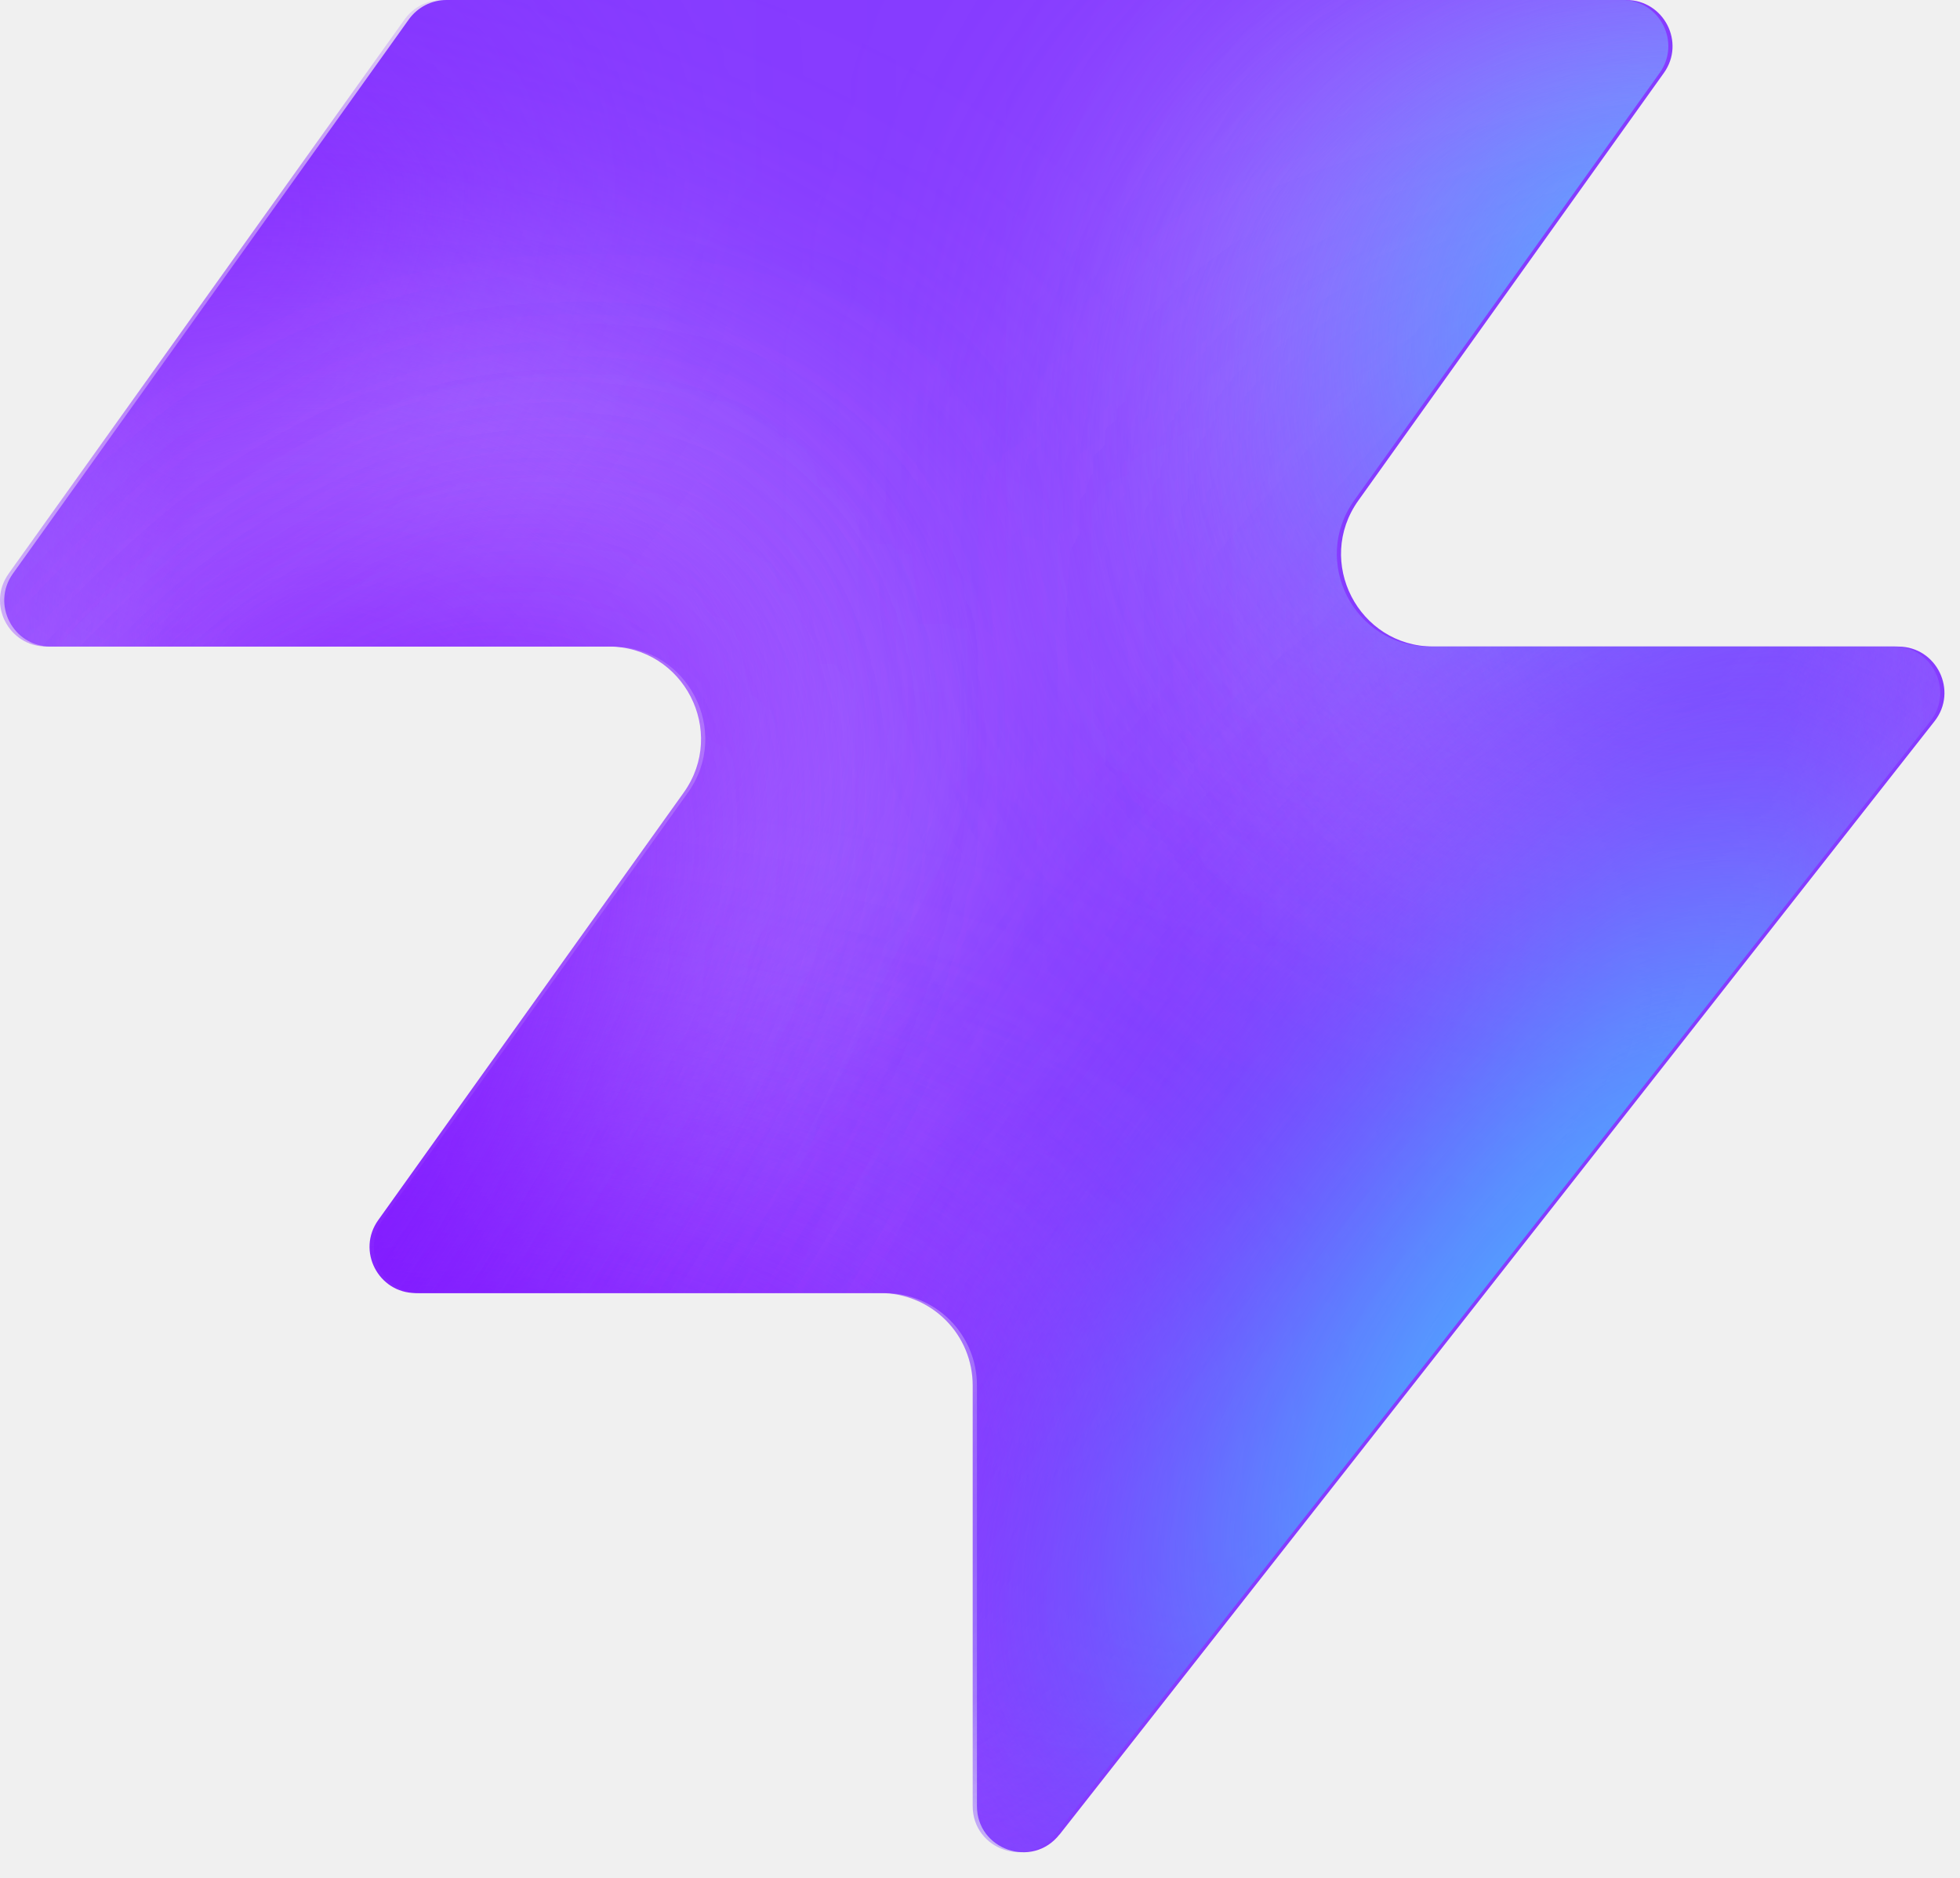
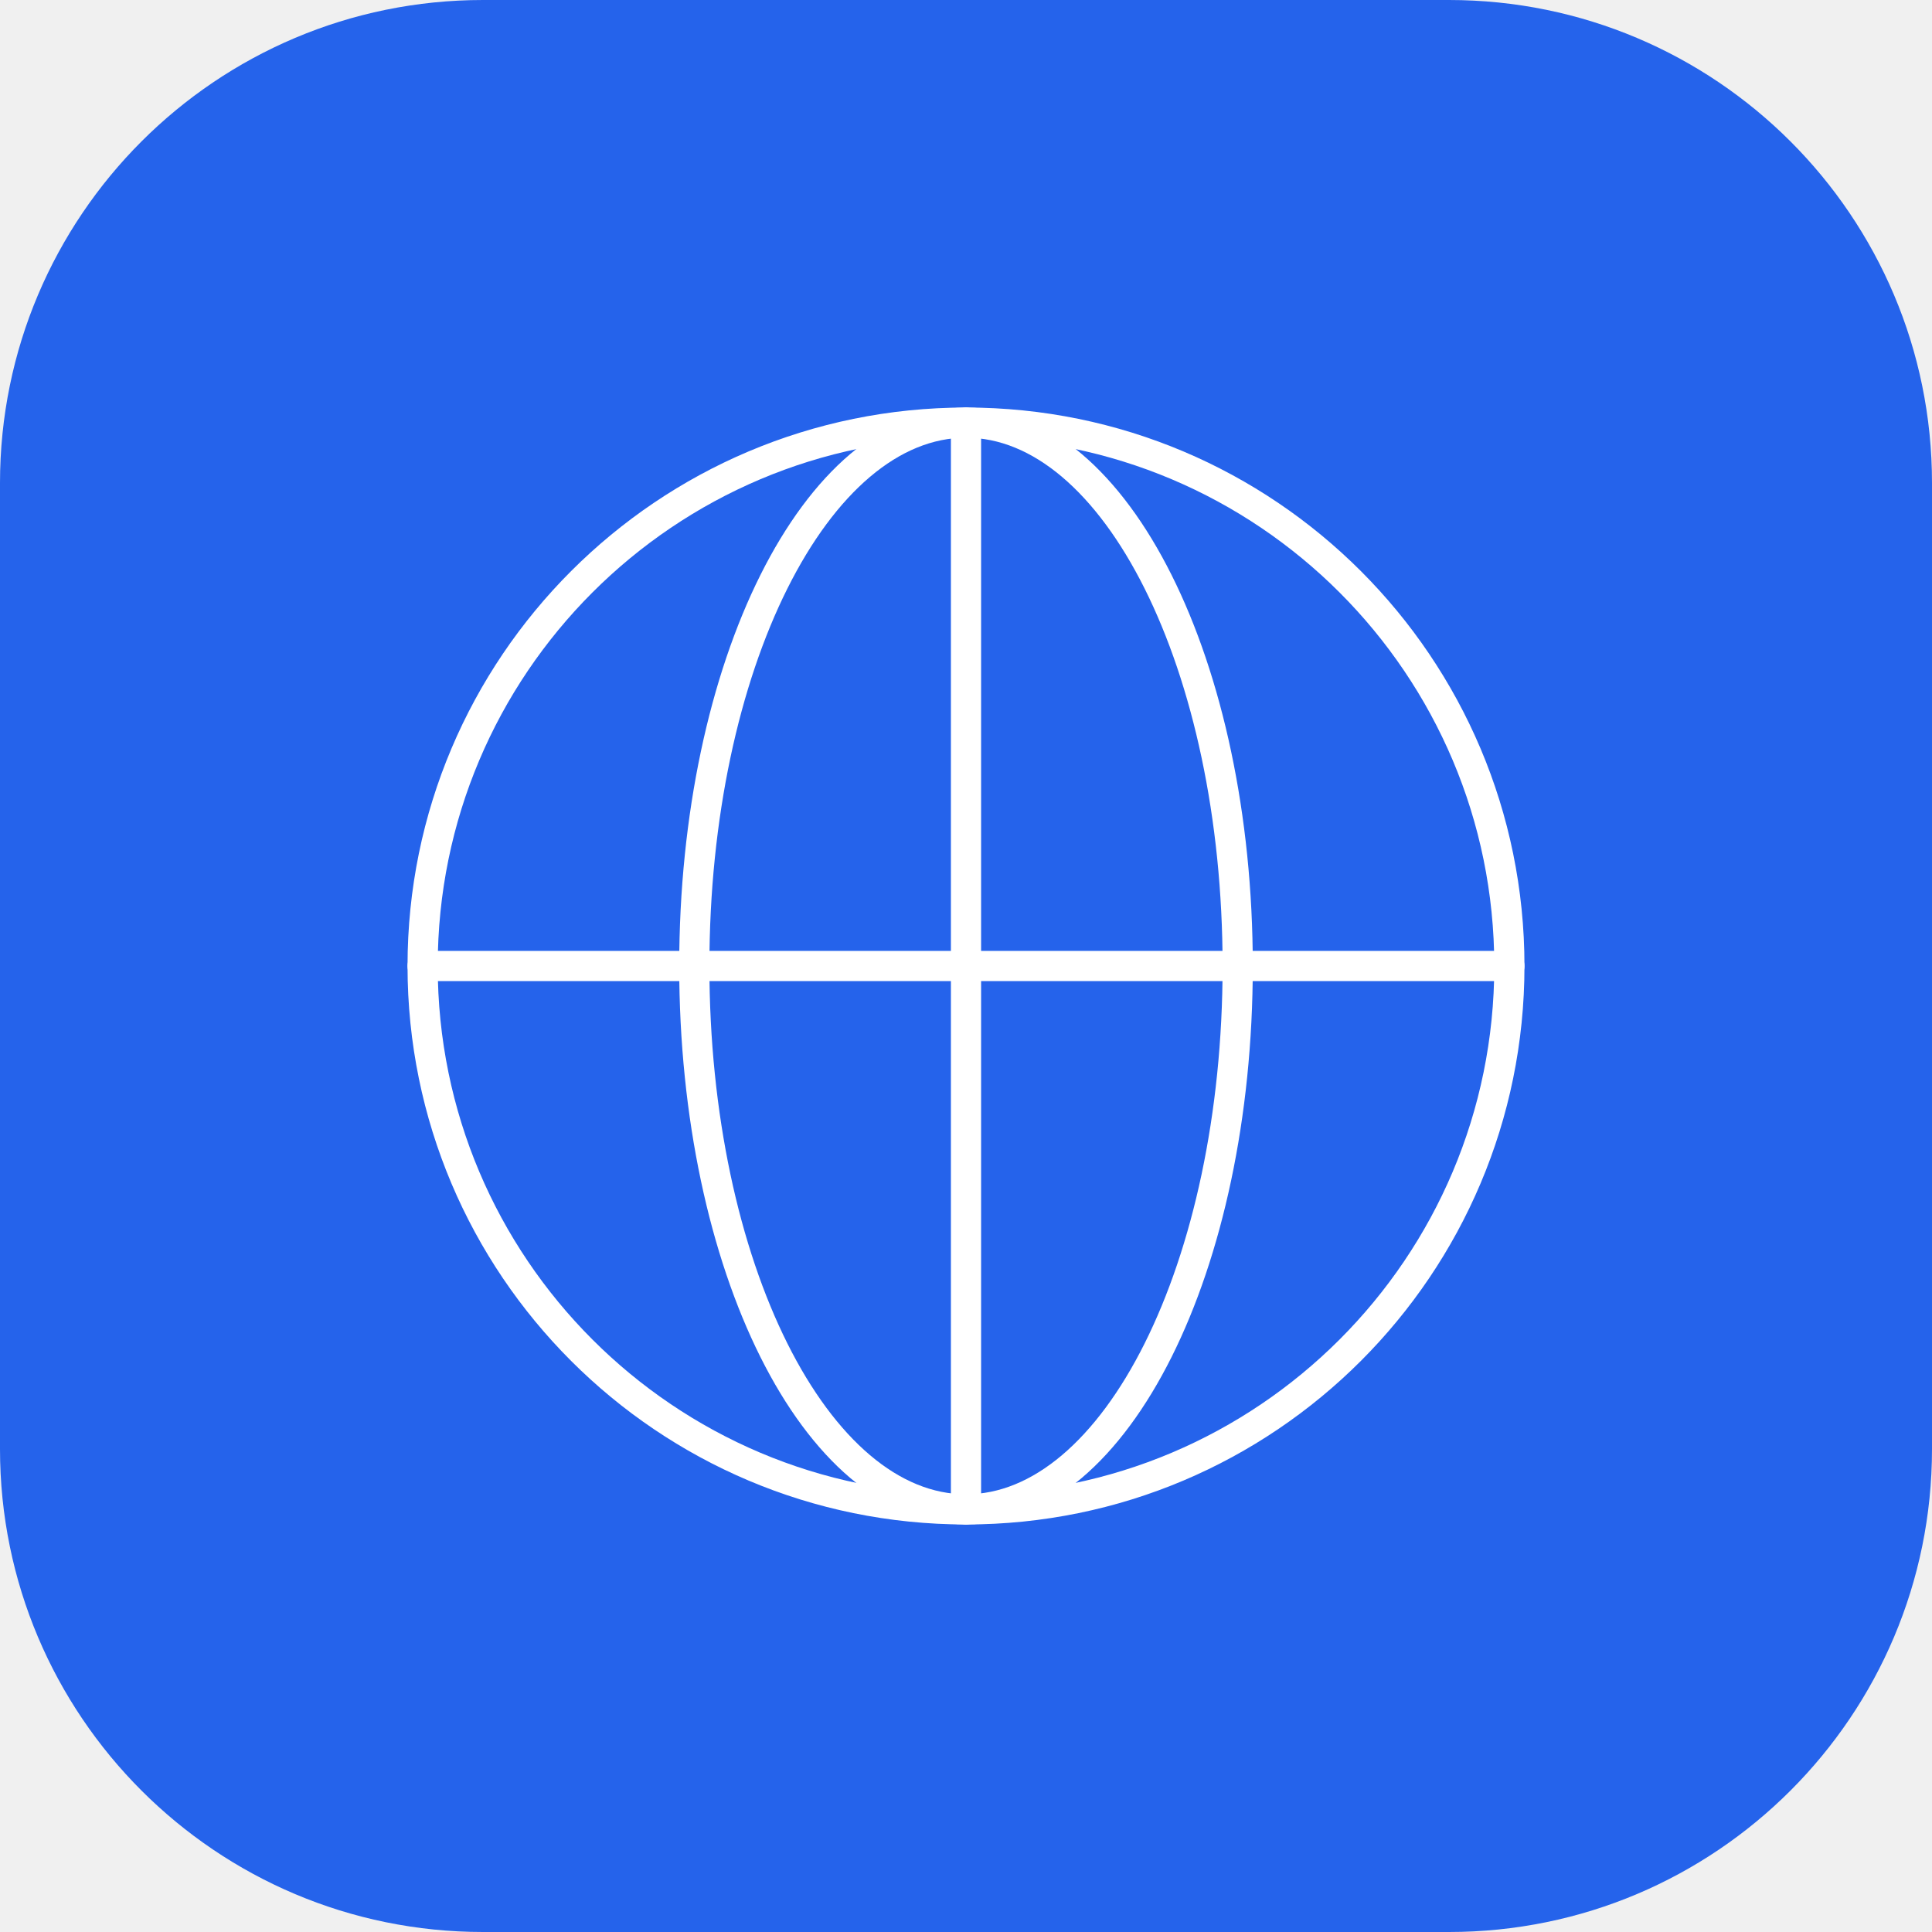
- <svg xmlns="http://www.w3.org/2000/svg" width="48" height="46" fill="none" viewBox="0 0 48 46">
-   <path fill="#863bff" d="M25.946 44.938c-.664.845-2.021.375-2.021-.698V33.937a2.26 2.26 0 0 0-2.262-2.262H10.287c-.92 0-1.456-1.04-.92-1.788l7.48-10.471c1.07-1.497 0-3.578-1.842-3.578H1.237c-.92 0-1.456-1.04-.92-1.788L10.013.474c.214-.297.556-.474.92-.474h28.894c.92 0 1.456 1.04.92 1.788l-7.48 10.471c-1.07 1.498 0 3.579 1.842 3.579h11.377c.943 0 1.473 1.088.89 1.83L25.947 44.94z" style="fill:#863bff;fill:color(display-p3 .525 .23 1);fill-opacity:1" />
-   <mask id="a" width="48" height="46" x="0" y="0" maskUnits="userSpaceOnUse" style="mask-type:alpha">
-     <path fill="#000" d="M25.842 44.938c-.664.844-2.021.375-2.021-.698V33.937a2.26 2.26 0 0 0-2.262-2.262H10.183c-.92 0-1.456-1.04-.92-1.788l7.48-10.471c1.07-1.498 0-3.579-1.842-3.579H1.133c-.92 0-1.456-1.04-.92-1.787L9.91.473c.214-.297.556-.474.92-.474h28.894c.92 0 1.456 1.04.92 1.788l-7.48 10.471c-1.07 1.498 0 3.578 1.842 3.578h11.377c.943 0 1.473 1.088.89 1.832L25.843 44.94z" style="fill:#000;fill-opacity:1" />
-   </mask>
-   <g mask="url(#a)">
-     <g filter="url(#b)">
-       <ellipse cx="5.508" cy="14.704" fill="#ede6ff" rx="5.508" ry="14.704" style="fill:#ede6ff;fill:color(display-p3 .927 .903 1);fill-opacity:1" transform="matrix(.00324 1 1 -.00324 -4.47 31.516)" />
-     </g>
-     <g filter="url(#c)">
-       <ellipse cx="10.399" cy="29.851" fill="#ede6ff" rx="10.399" ry="29.851" style="fill:#ede6ff;fill:color(display-p3 .927 .903 1);fill-opacity:1" transform="matrix(.00324 1 1 -.00324 -39.328 7.883)" />
-     </g>
-     <g filter="url(#d)">
-       <ellipse cx="5.508" cy="30.487" fill="#7e14ff" rx="5.508" ry="30.487" style="fill:#7e14ff;fill:color(display-p3 .492 .077 1);fill-opacity:1" transform="rotate(89.814 -25.913 -14.639)scale(1 -1)" />
-     </g>
-     <g filter="url(#e)">
-       <ellipse cx="5.508" cy="30.599" fill="#7e14ff" rx="5.508" ry="30.599" style="fill:#7e14ff;fill:color(display-p3 .492 .077 1);fill-opacity:1" transform="rotate(89.814 -32.644 -3.334)scale(1 -1)" />
-     </g>
-     <g filter="url(#f)">
-       <ellipse cx="5.508" cy="30.599" fill="#7e14ff" rx="5.508" ry="30.599" style="fill:#7e14ff;fill:color(display-p3 .492 .077 1);fill-opacity:1" transform="matrix(.00324 1 1 -.00324 -34.34 30.47)" />
-     </g>
-     <g filter="url(#g)">
-       <ellipse cx="14.072" cy="22.078" fill="#ede6ff" rx="14.072" ry="22.078" style="fill:#ede6ff;fill:color(display-p3 .927 .903 1);fill-opacity:1" transform="rotate(93.35 24.506 48.493)scale(-1 1)" />
-     </g>
-     <g filter="url(#h)">
-       <ellipse cx="3.47" cy="21.501" fill="#7e14ff" rx="3.47" ry="21.501" style="fill:#7e14ff;fill:color(display-p3 .492 .077 1);fill-opacity:1" transform="rotate(89.009 28.708 47.59)scale(-1 1)" />
-     </g>
-     <g filter="url(#i)">
-       <ellipse cx="3.47" cy="21.501" fill="#7e14ff" rx="3.47" ry="21.501" style="fill:#7e14ff;fill:color(display-p3 .492 .077 1);fill-opacity:1" transform="rotate(89.009 28.708 47.59)scale(-1 1)" />
-     </g>
-     <g filter="url(#j)">
-       <ellipse cx=".387" cy="8.972" fill="#7e14ff" rx="4.407" ry="29.108" style="fill:#7e14ff;fill:color(display-p3 .492 .077 1);fill-opacity:1" transform="rotate(39.51 .387 8.972)" />
-     </g>
-     <g filter="url(#k)">
-       <ellipse cx="47.523" cy="-6.092" fill="#7e14ff" rx="4.407" ry="29.108" style="fill:#7e14ff;fill:color(display-p3 .492 .077 1);fill-opacity:1" transform="rotate(37.892 47.523 -6.092)" />
-     </g>
-     <g filter="url(#l)">
-       <ellipse cx="41.412" cy="6.333" fill="#47bfff" rx="5.971" ry="9.665" style="fill:#47bfff;fill:color(display-p3 .28 .748 1);fill-opacity:1" transform="rotate(37.892 41.412 6.333)" />
-     </g>
-     <g filter="url(#m)">
-       <ellipse cx="-1.879" cy="38.332" fill="#7e14ff" rx="4.407" ry="29.108" style="fill:#7e14ff;fill:color(display-p3 .492 .077 1);fill-opacity:1" transform="rotate(37.892 -1.88 38.332)" />
-     </g>
-     <g filter="url(#n)">
-       <ellipse cx="-1.879" cy="38.332" fill="#7e14ff" rx="4.407" ry="29.108" style="fill:#7e14ff;fill:color(display-p3 .492 .077 1);fill-opacity:1" transform="rotate(37.892 -1.88 38.332)" />
-     </g>
-     <g filter="url(#o)">
-       <ellipse cx="35.651" cy="29.907" fill="#7e14ff" rx="4.407" ry="29.108" style="fill:#7e14ff;fill:color(display-p3 .492 .077 1);fill-opacity:1" transform="rotate(37.892 35.651 29.907)" />
-     </g>
-     <g filter="url(#p)">
-       <ellipse cx="38.418" cy="32.4" fill="#47bfff" rx="5.971" ry="15.297" style="fill:#47bfff;fill:color(display-p3 .28 .748 1);fill-opacity:1" transform="rotate(37.892 38.418 32.4)" />
-     </g>
-   </g>
-   <defs>
-     <filter id="b" width="60.045" height="41.654" x="-19.77" y="16.149" color-interpolation-filters="sRGB" filterUnits="userSpaceOnUse">
-       <feFlood flood-opacity="0" result="BackgroundImageFix" />
-       <feBlend in="SourceGraphic" in2="BackgroundImageFix" result="shape" />
-       <feGaussianBlur result="effect1_foregroundBlur_2002_17158" stdDeviation="7.659" />
-     </filter>
-     <filter id="c" width="90.34" height="51.437" x="-54.613" y="-7.533" color-interpolation-filters="sRGB" filterUnits="userSpaceOnUse">
-       <feFlood flood-opacity="0" result="BackgroundImageFix" />
-       <feBlend in="SourceGraphic" in2="BackgroundImageFix" result="shape" />
-       <feGaussianBlur result="effect1_foregroundBlur_2002_17158" stdDeviation="7.659" />
-     </filter>
-     <filter id="d" width="79.355" height="29.4" x="-49.64" y="2.03" color-interpolation-filters="sRGB" filterUnits="userSpaceOnUse">
-       <feFlood flood-opacity="0" result="BackgroundImageFix" />
-       <feBlend in="SourceGraphic" in2="BackgroundImageFix" result="shape" />
-       <feGaussianBlur result="effect1_foregroundBlur_2002_17158" stdDeviation="4.596" />
-     </filter>
-     <filter id="e" width="79.579" height="29.4" x="-45.045" y="20.029" color-interpolation-filters="sRGB" filterUnits="userSpaceOnUse">
-       <feFlood flood-opacity="0" result="BackgroundImageFix" />
-       <feBlend in="SourceGraphic" in2="BackgroundImageFix" result="shape" />
-       <feGaussianBlur result="effect1_foregroundBlur_2002_17158" stdDeviation="4.596" />
-     </filter>
-     <filter id="f" width="79.579" height="29.4" x="-43.513" y="21.178" color-interpolation-filters="sRGB" filterUnits="userSpaceOnUse">
-       <feFlood flood-opacity="0" result="BackgroundImageFix" />
-       <feBlend in="SourceGraphic" in2="BackgroundImageFix" result="shape" />
-       <feGaussianBlur result="effect1_foregroundBlur_2002_17158" stdDeviation="4.596" />
-     </filter>
-     <filter id="g" width="74.749" height="58.852" x="15.756" y="-17.901" color-interpolation-filters="sRGB" filterUnits="userSpaceOnUse">
-       <feFlood flood-opacity="0" result="BackgroundImageFix" />
-       <feBlend in="SourceGraphic" in2="BackgroundImageFix" result="shape" />
-       <feGaussianBlur result="effect1_foregroundBlur_2002_17158" stdDeviation="7.659" />
-     </filter>
-     <filter id="h" width="61.377" height="25.362" x="23.548" y="2.284" color-interpolation-filters="sRGB" filterUnits="userSpaceOnUse">
-       <feFlood flood-opacity="0" result="BackgroundImageFix" />
-       <feBlend in="SourceGraphic" in2="BackgroundImageFix" result="shape" />
-       <feGaussianBlur result="effect1_foregroundBlur_2002_17158" stdDeviation="4.596" />
-     </filter>
-     <filter id="i" width="61.377" height="25.362" x="23.548" y="2.284" color-interpolation-filters="sRGB" filterUnits="userSpaceOnUse">
-       <feFlood flood-opacity="0" result="BackgroundImageFix" />
-       <feBlend in="SourceGraphic" in2="BackgroundImageFix" result="shape" />
-       <feGaussianBlur result="effect1_foregroundBlur_2002_17158" stdDeviation="4.596" />
-     </filter>
-     <filter id="j" width="56.045" height="63.649" x="-27.636" y="-22.853" color-interpolation-filters="sRGB" filterUnits="userSpaceOnUse">
-       <feFlood flood-opacity="0" result="BackgroundImageFix" />
-       <feBlend in="SourceGraphic" in2="BackgroundImageFix" result="shape" />
-       <feGaussianBlur result="effect1_foregroundBlur_2002_17158" stdDeviation="4.596" />
-     </filter>
-     <filter id="k" width="54.814" height="64.646" x="20.116" y="-38.415" color-interpolation-filters="sRGB" filterUnits="userSpaceOnUse">
-       <feFlood flood-opacity="0" result="BackgroundImageFix" />
-       <feBlend in="SourceGraphic" in2="BackgroundImageFix" result="shape" />
-       <feGaussianBlur result="effect1_foregroundBlur_2002_17158" stdDeviation="4.596" />
-     </filter>
-     <filter id="l" width="33.541" height="35.313" x="24.641" y="-11.323" color-interpolation-filters="sRGB" filterUnits="userSpaceOnUse">
-       <feFlood flood-opacity="0" result="BackgroundImageFix" />
-       <feBlend in="SourceGraphic" in2="BackgroundImageFix" result="shape" />
-       <feGaussianBlur result="effect1_foregroundBlur_2002_17158" stdDeviation="4.596" />
-     </filter>
-     <filter id="m" width="54.814" height="64.646" x="-29.286" y="6.009" color-interpolation-filters="sRGB" filterUnits="userSpaceOnUse">
-       <feFlood flood-opacity="0" result="BackgroundImageFix" />
-       <feBlend in="SourceGraphic" in2="BackgroundImageFix" result="shape" />
-       <feGaussianBlur result="effect1_foregroundBlur_2002_17158" stdDeviation="4.596" />
-     </filter>
-     <filter id="n" width="54.814" height="64.646" x="-29.286" y="6.009" color-interpolation-filters="sRGB" filterUnits="userSpaceOnUse">
-       <feFlood flood-opacity="0" result="BackgroundImageFix" />
-       <feBlend in="SourceGraphic" in2="BackgroundImageFix" result="shape" />
-       <feGaussianBlur result="effect1_foregroundBlur_2002_17158" stdDeviation="4.596" />
-     </filter>
-     <filter id="o" width="54.814" height="64.646" x="8.244" y="-2.416" color-interpolation-filters="sRGB" filterUnits="userSpaceOnUse">
-       <feFlood flood-opacity="0" result="BackgroundImageFix" />
-       <feBlend in="SourceGraphic" in2="BackgroundImageFix" result="shape" />
-       <feGaussianBlur result="effect1_foregroundBlur_2002_17158" stdDeviation="4.596" />
-     </filter>
-     <filter id="p" width="39.409" height="43.623" x="18.713" y="10.588" color-interpolation-filters="sRGB" filterUnits="userSpaceOnUse">
-       <feFlood flood-opacity="0" result="BackgroundImageFix" />
-       <feBlend in="SourceGraphic" in2="BackgroundImageFix" result="shape" />
-       <feGaussianBlur result="effect1_foregroundBlur_2002_17158" stdDeviation="4.596" />
-     </filter>
-   </defs>
+ <svg xmlns="http://www.w3.org/2000/svg" width="64" height="64" viewBox="0 0 64 64" fill="none">
+   <rect width="64" height="64" rx="16" fill="#2563EB" />
+   <circle cx="32" cy="32" r="18" stroke="white" strokeWidth="2.5" stroke-linecap="round" />
+   <path d="M14 32h36M32 14v36" stroke="white" strokeWidth="2.5" stroke-linecap="round" />
+   <path d="M32 14c4.97 0 9 8.06 9 18s-4.03 18-9 18-9-8.06-9-18 4.03-18 9-18z" stroke="white" strokeWidth="2.5" stroke-linecap="round" />
</svg>
